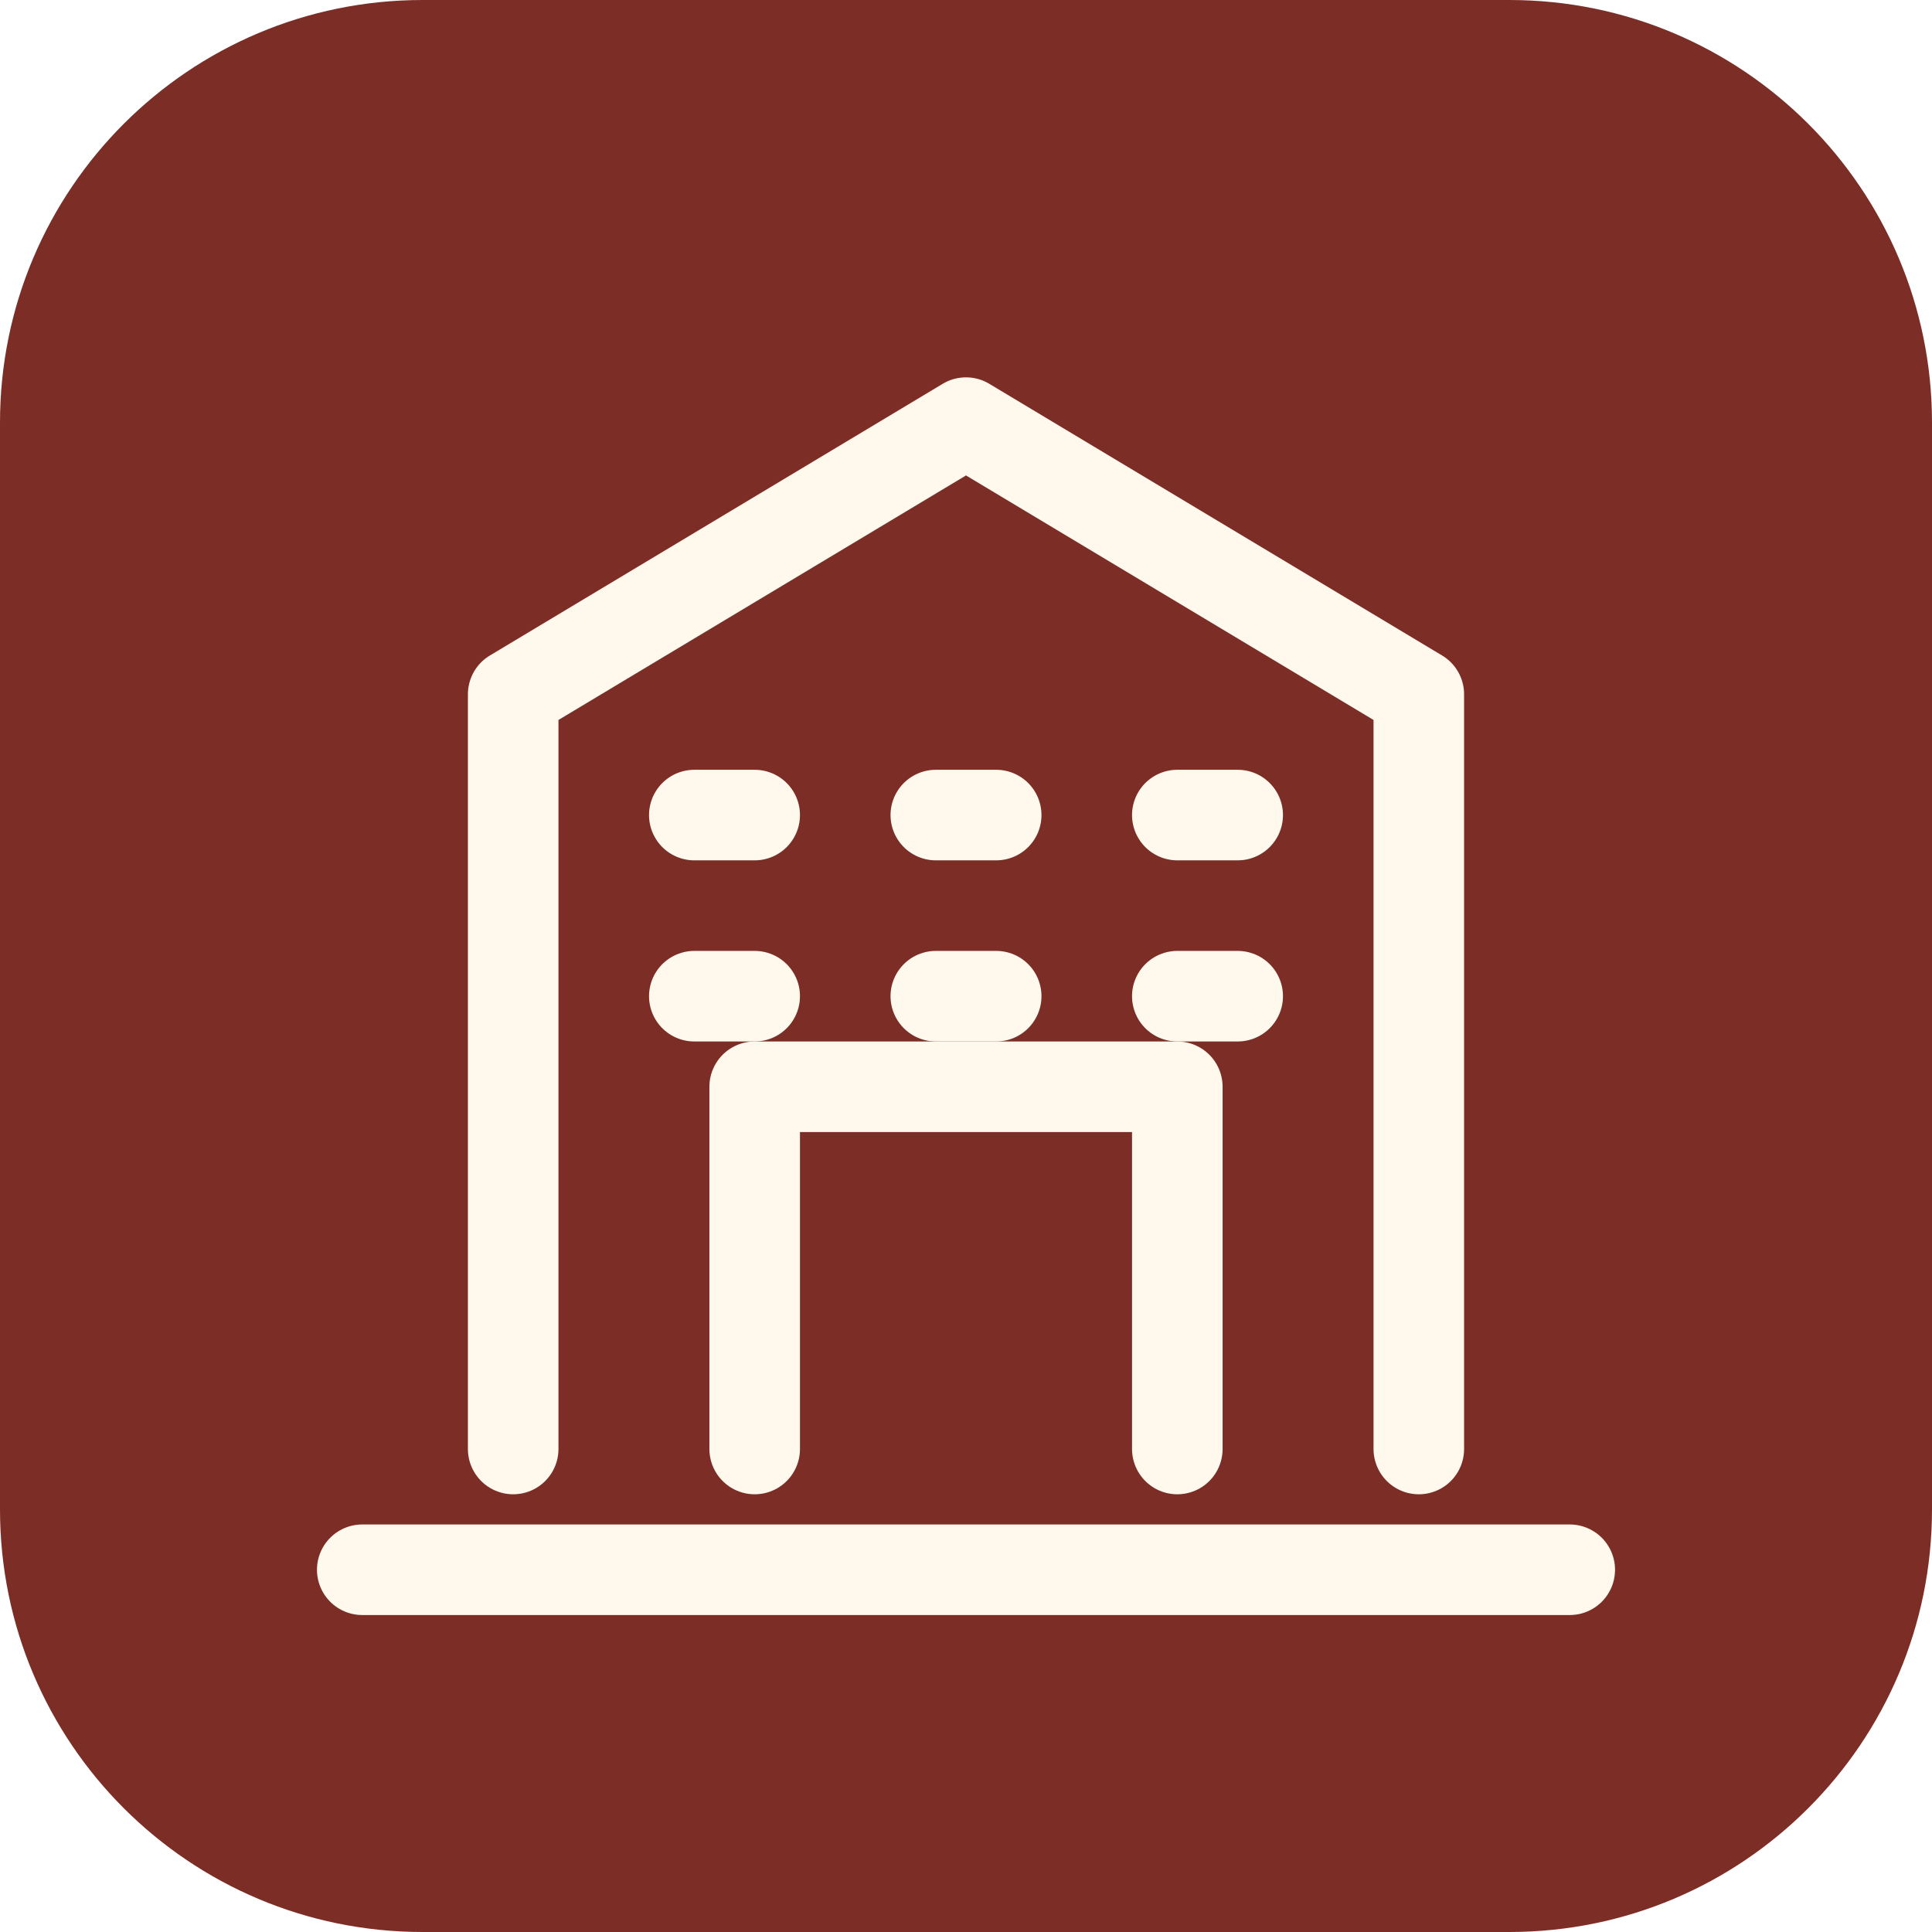
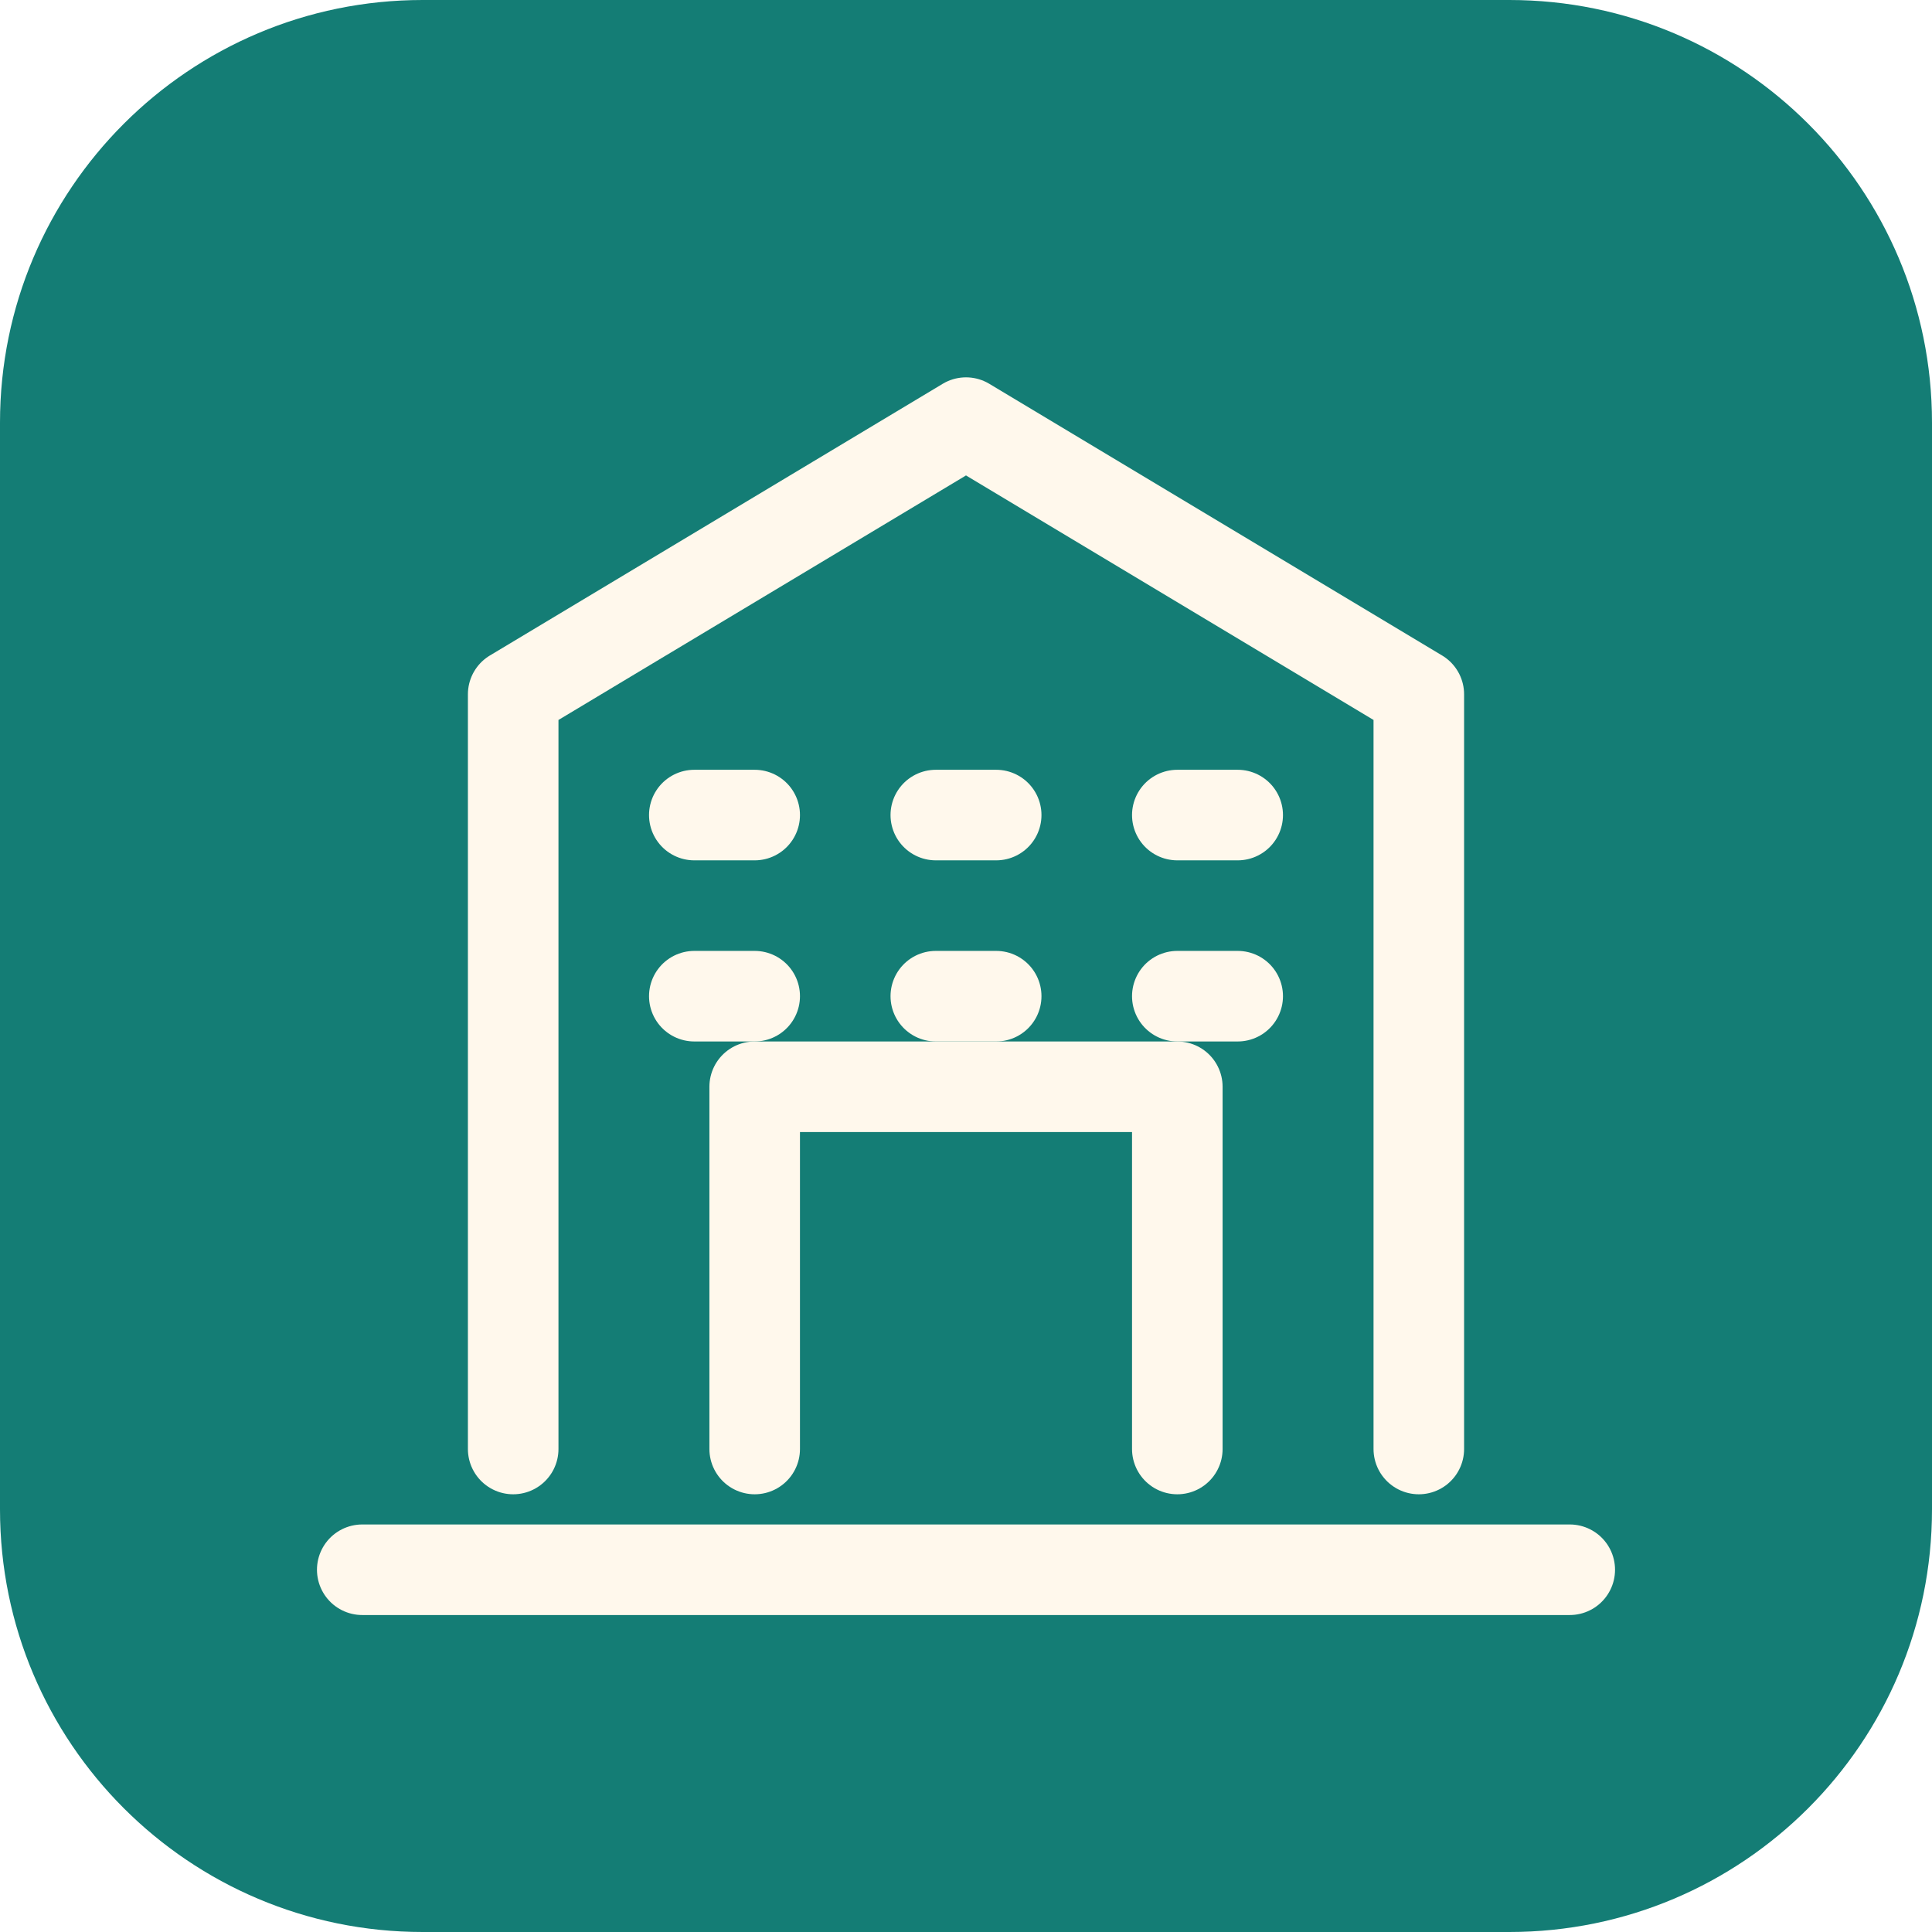
<svg xmlns="http://www.w3.org/2000/svg" viewBox="0 0 64 64">
-   <rect width="64" height="64" rx="14" fill="#7b2d26" />
+   <rect width="64" height="64" rx="14" fill="#147d75" />
  <path d="M12 52h40M17 48V23l15-9 15 9v25M25 48V36h14v12" fill="none" stroke="#fff8ec" stroke-linecap="round" stroke-linejoin="round" stroke-width="3" />
  <path d="M23 27h2m6 0h2m6 0h2m-18 6h2m6 0h2m6 0h2" stroke="#fff8ec" stroke-linecap="round" stroke-width="3" />
</svg>
